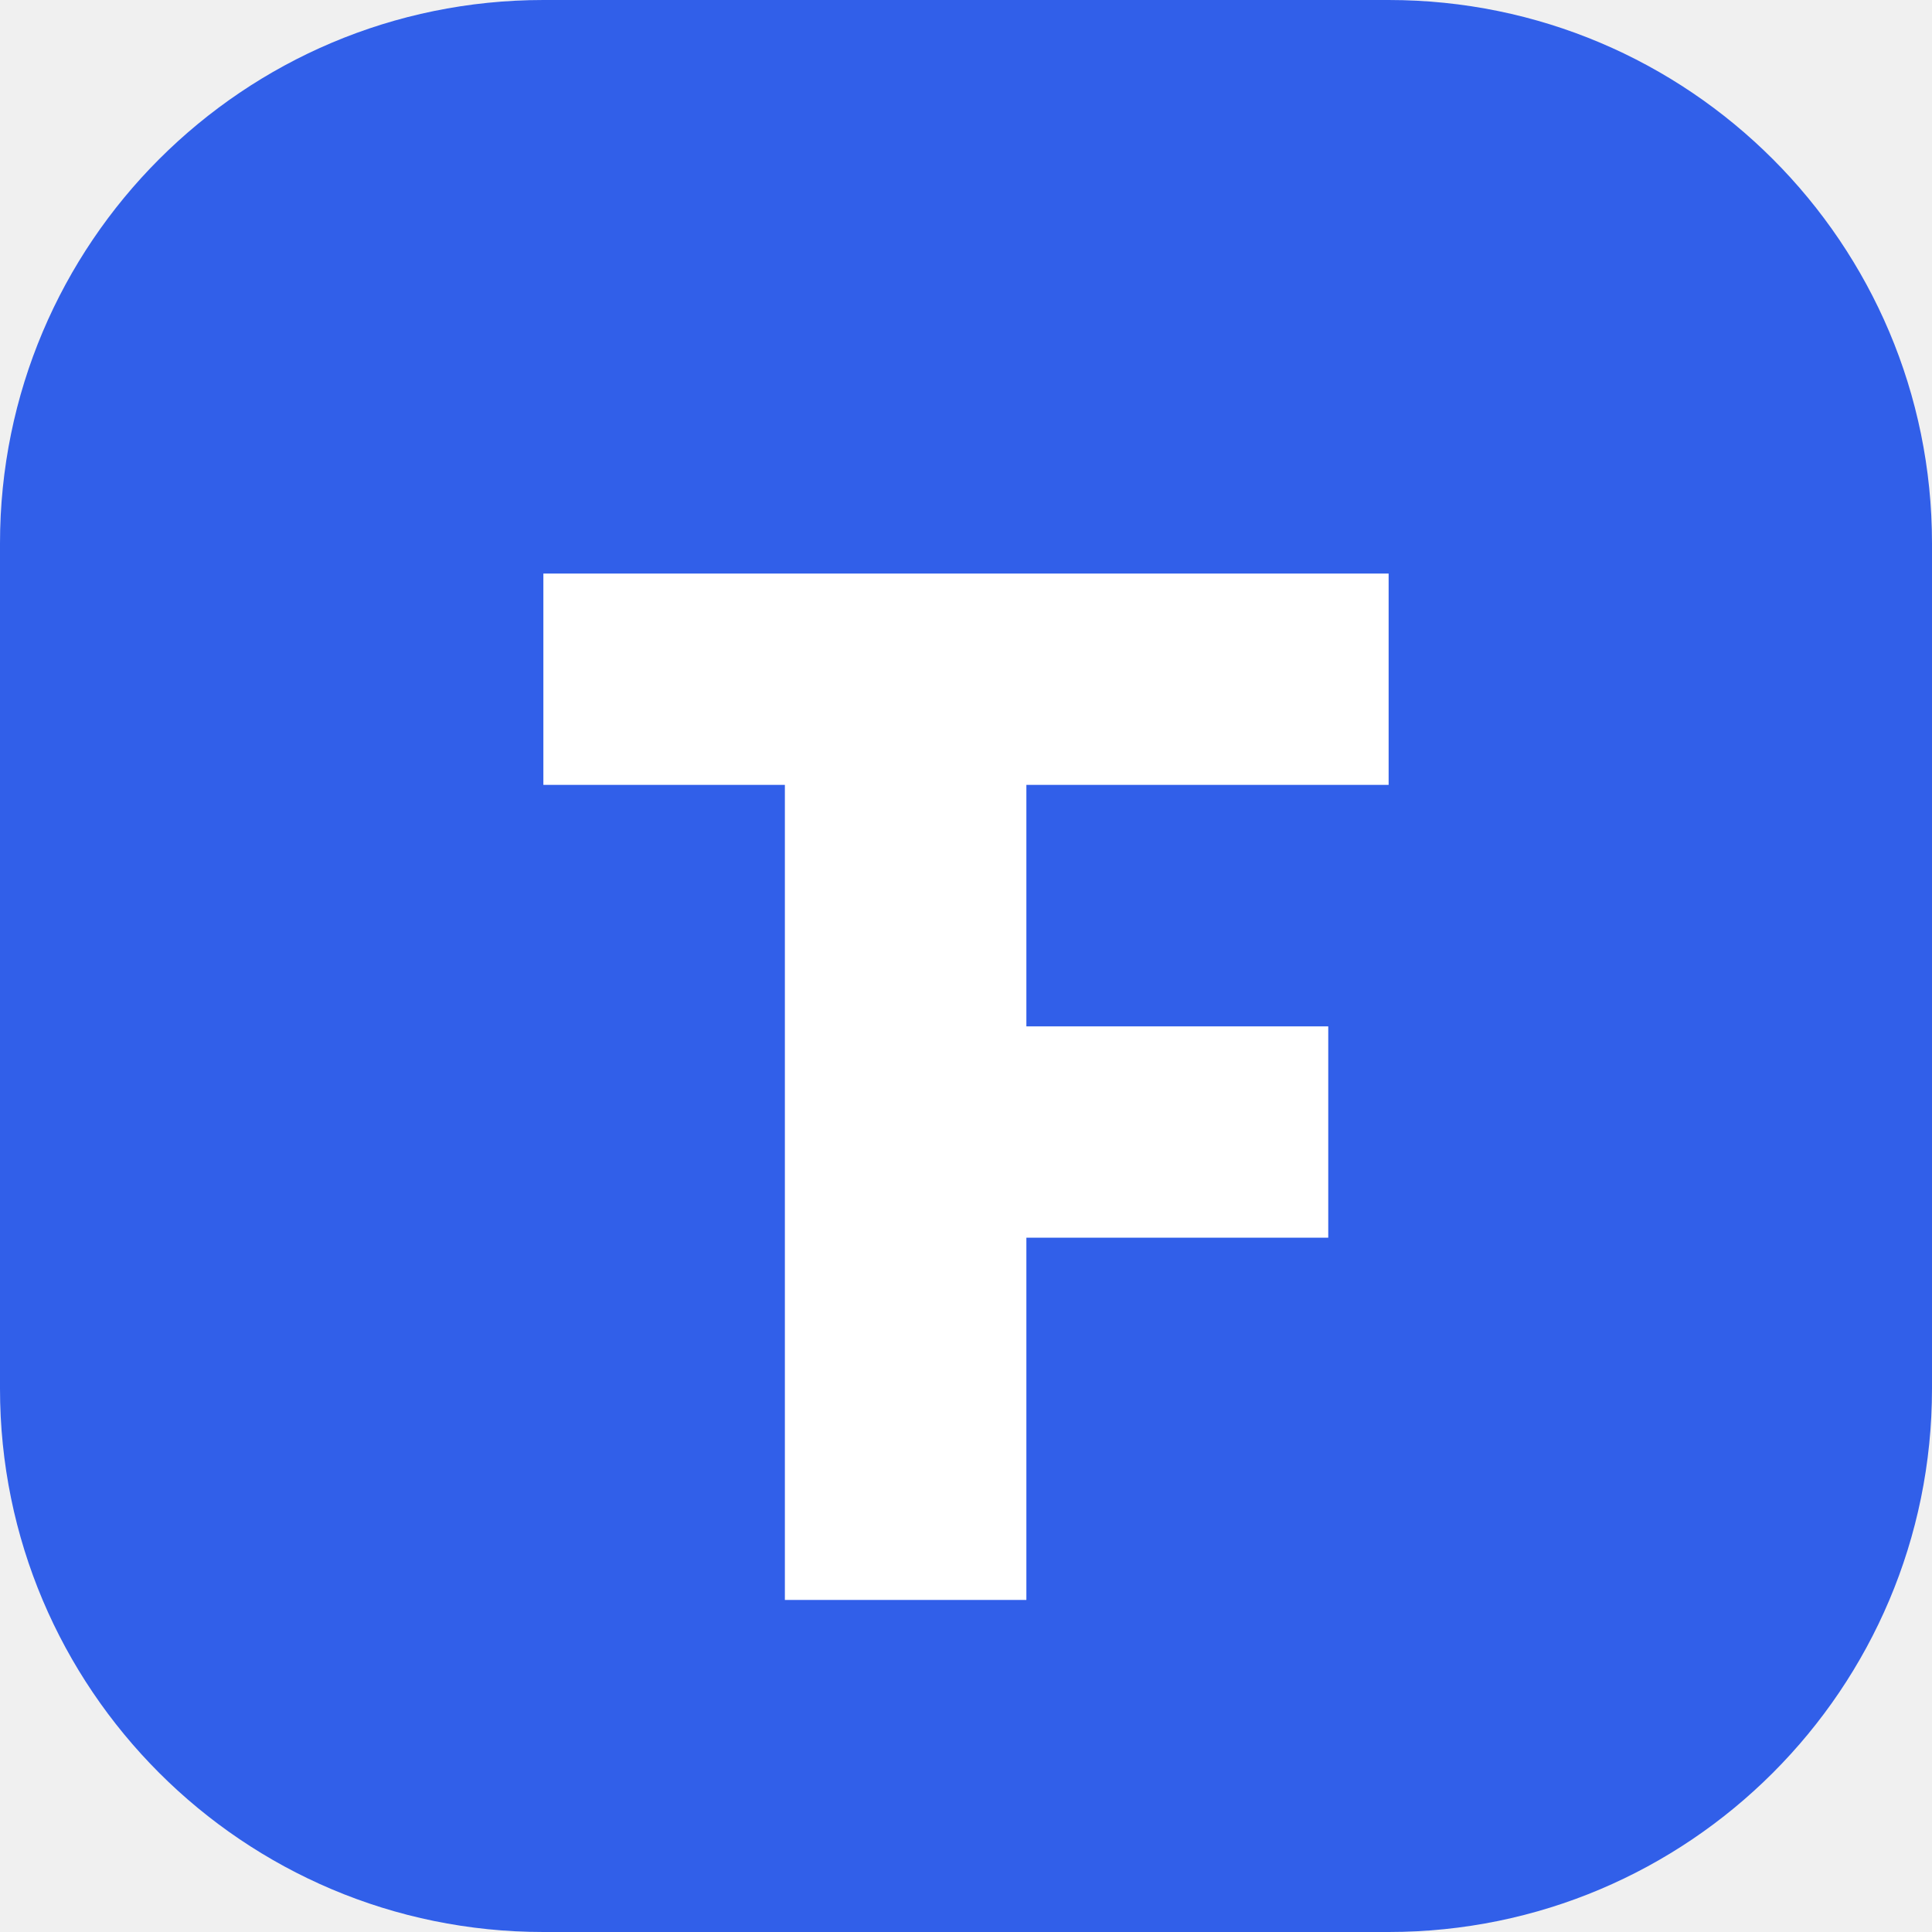
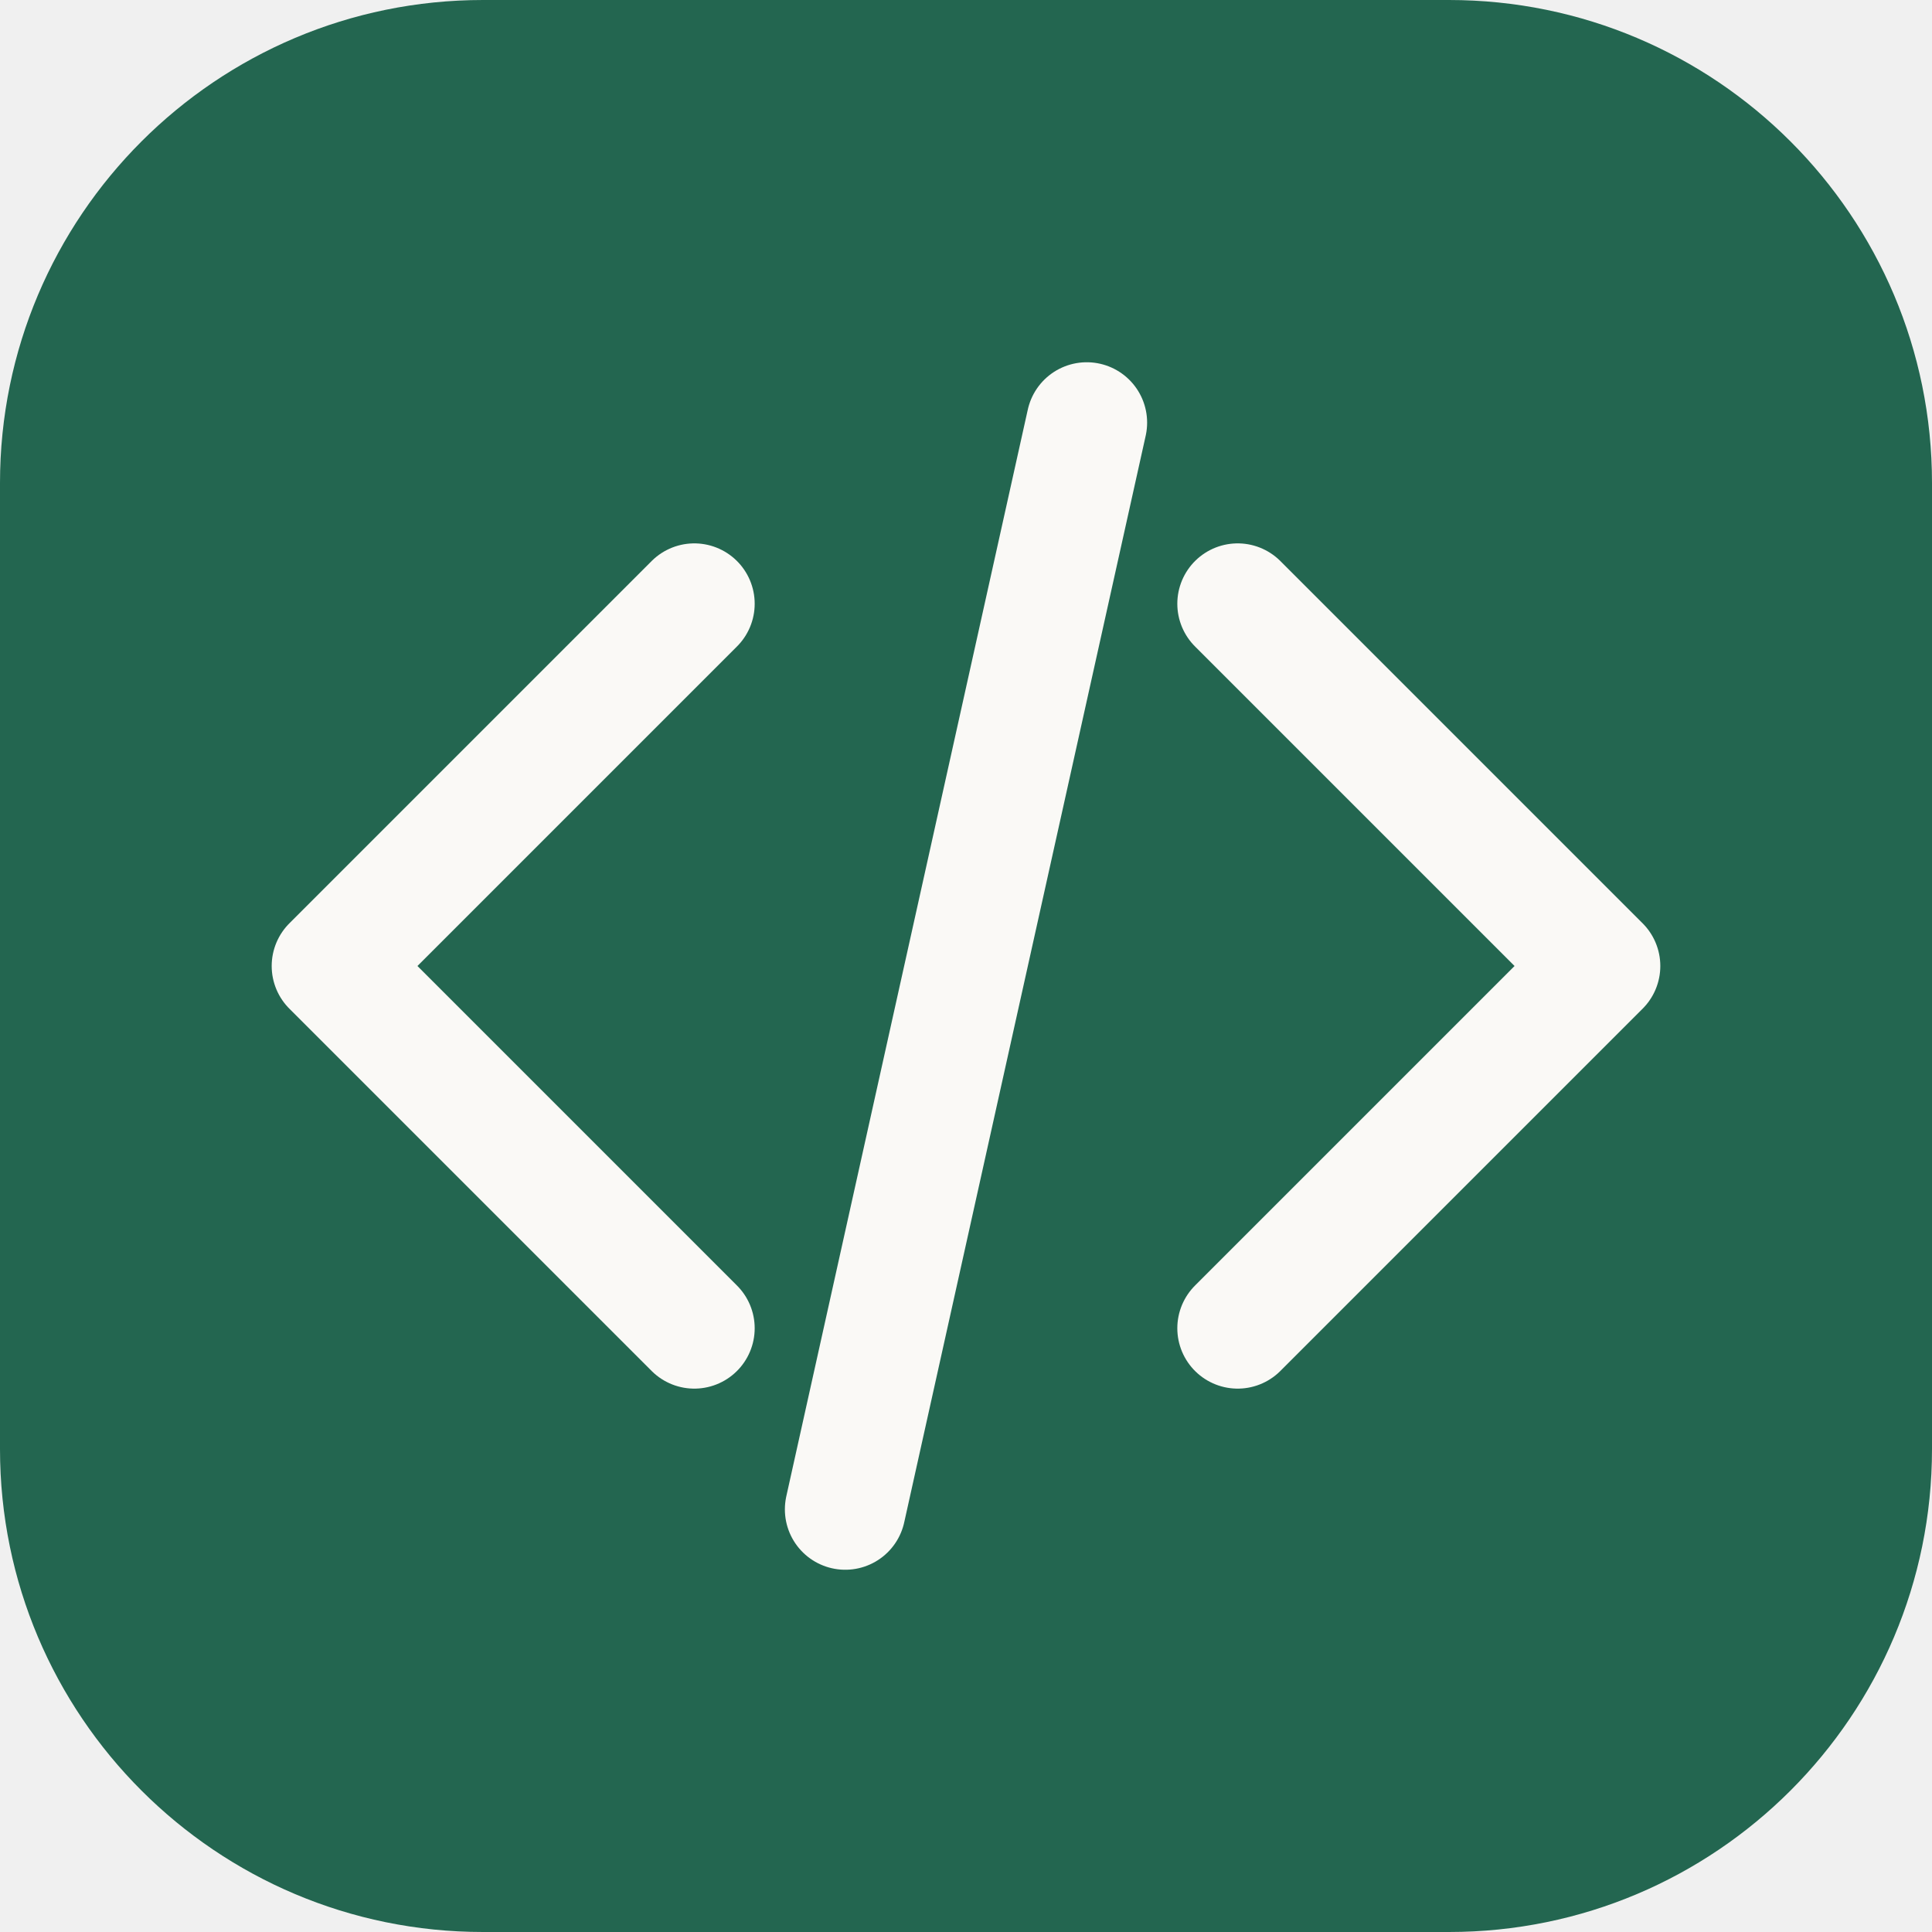
<svg xmlns="http://www.w3.org/2000/svg" viewBox="0 0 64 64" role="img" aria-label="个人站点标志">
-   <rect width="64" height="64" rx="18" fill="#315fe9" />
-   <path d="M18 19h28v7H34v8h10v7H34v12h-8V26h-8z" fill="#fff" />
+   <rect width="64" height="64" rx="16" fill="#236650" />
+   <path d="m23 20-12 12 12 12m18-24 12 12-12 12m-5-30-8 36" fill="none" stroke="#faf9f6" stroke-width="4" stroke-linecap="round" stroke-linejoin="round" />
</svg>
